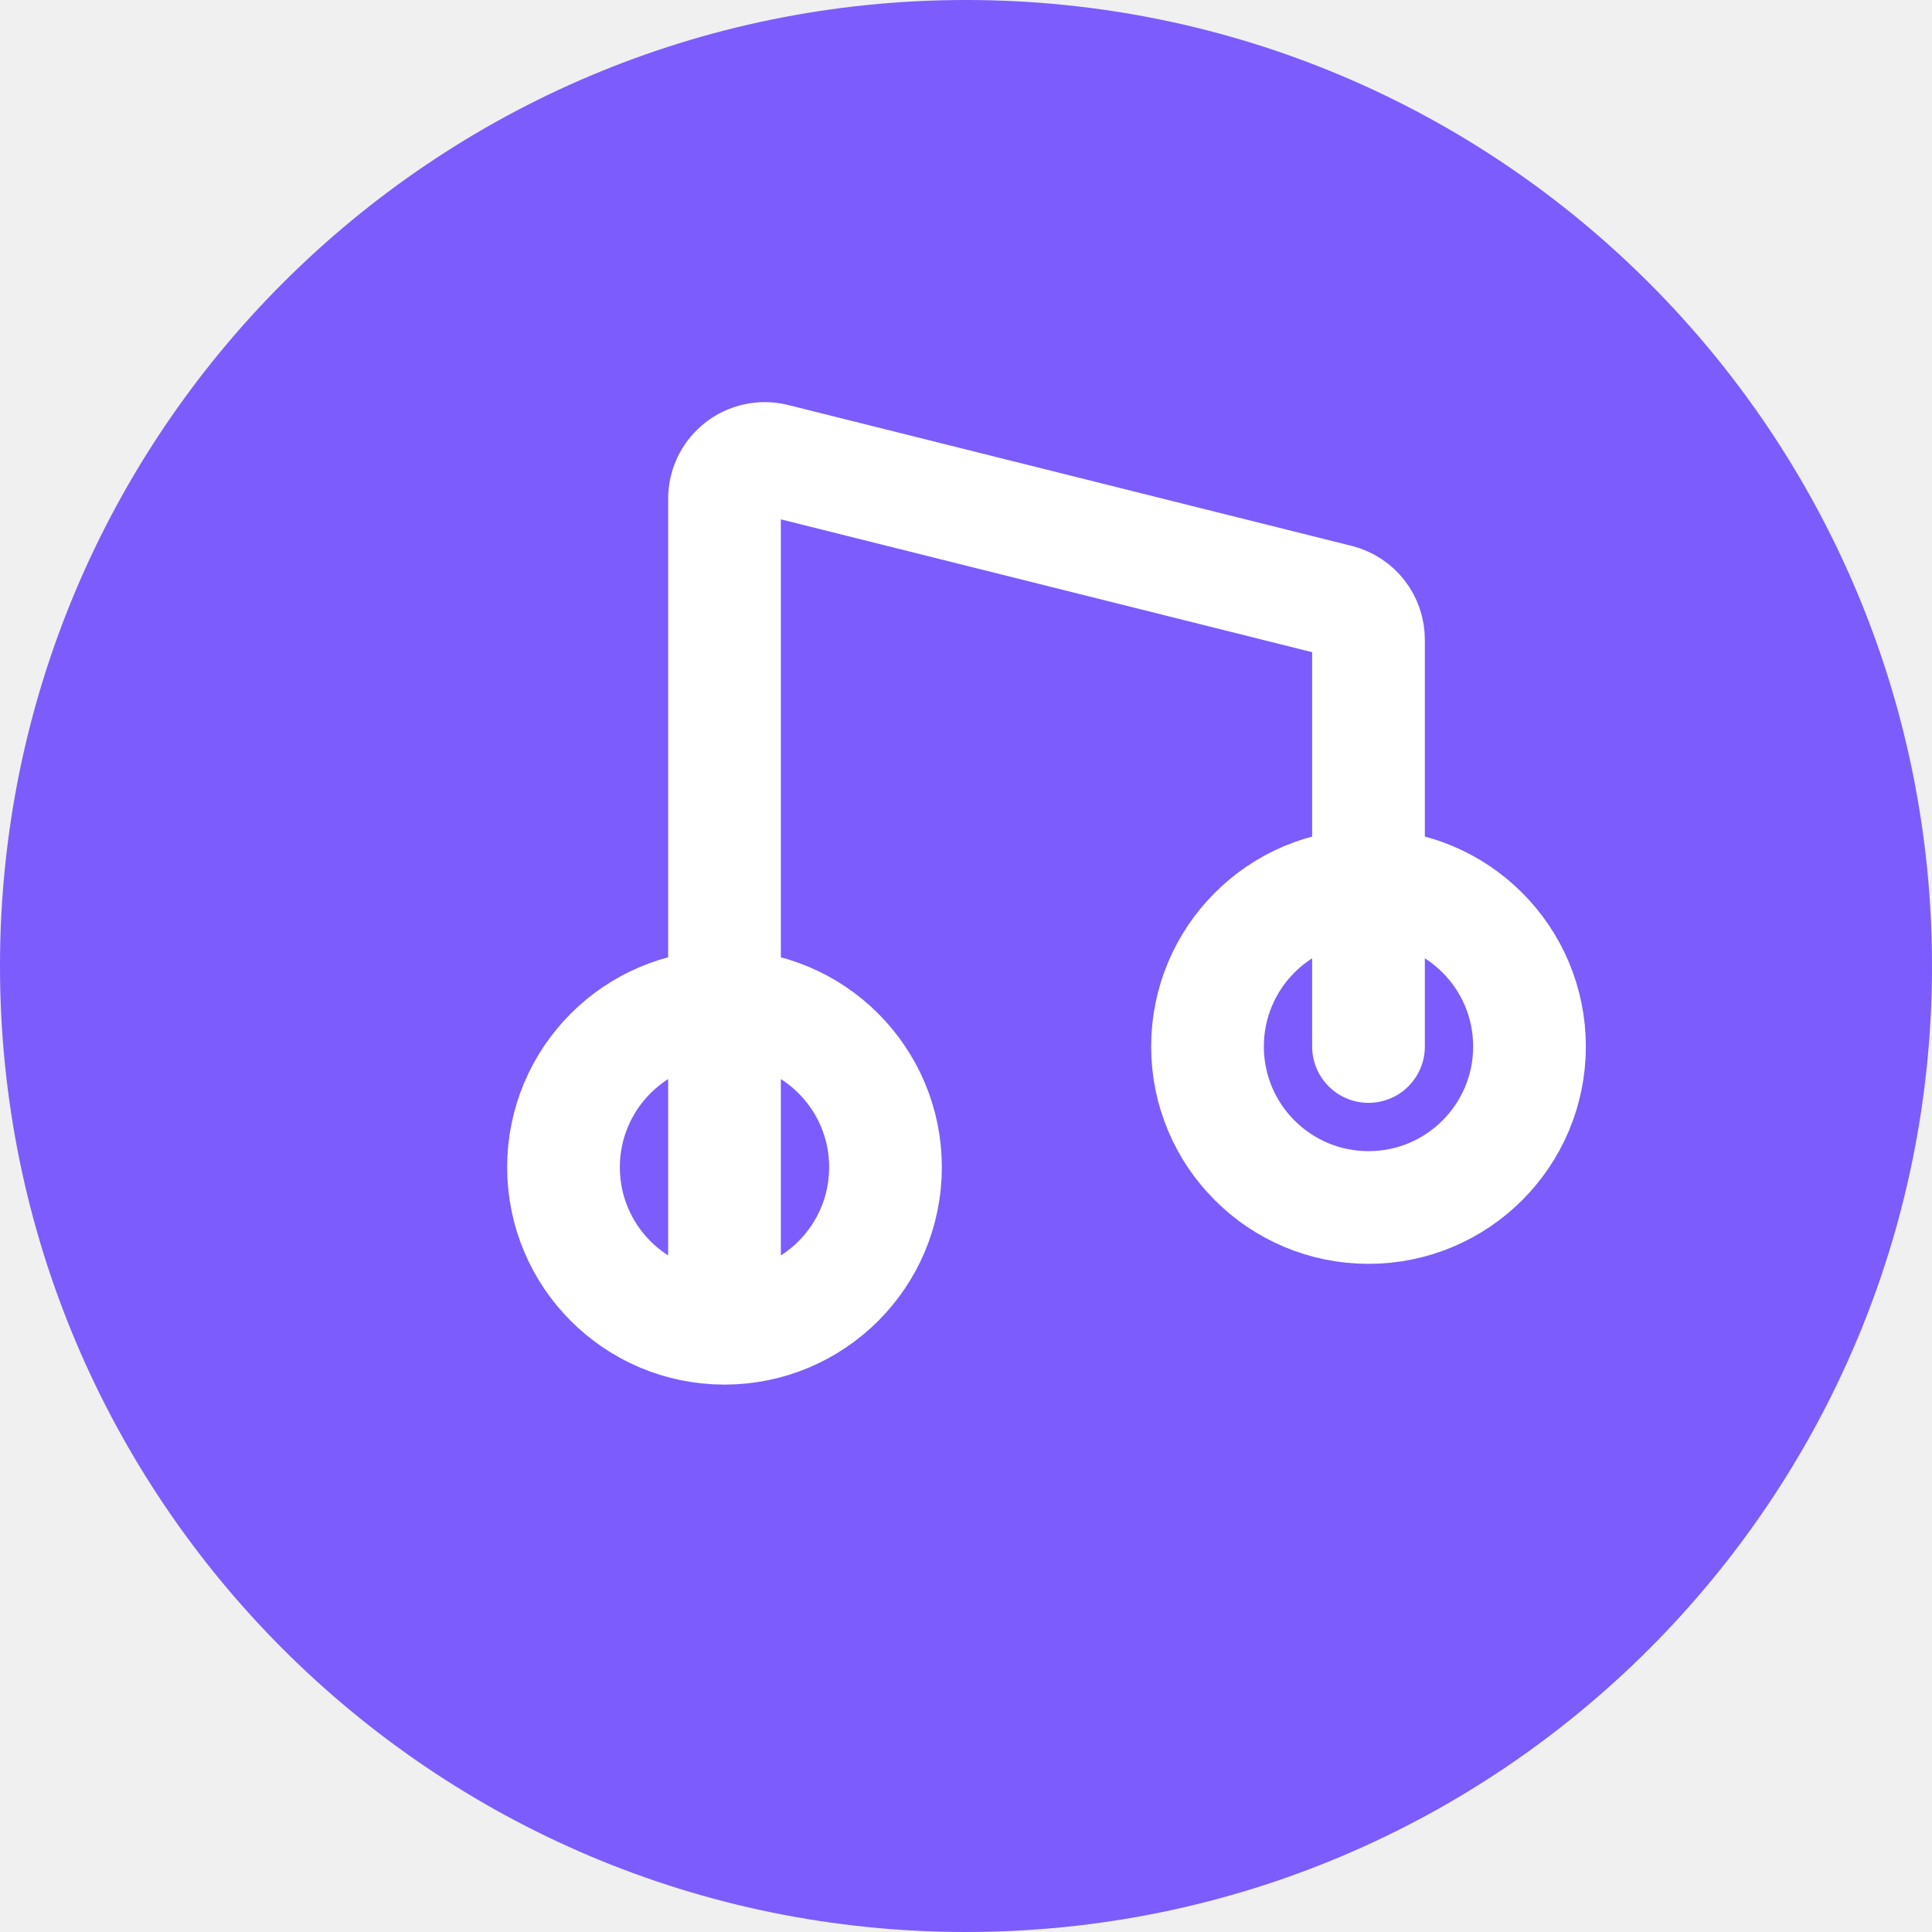
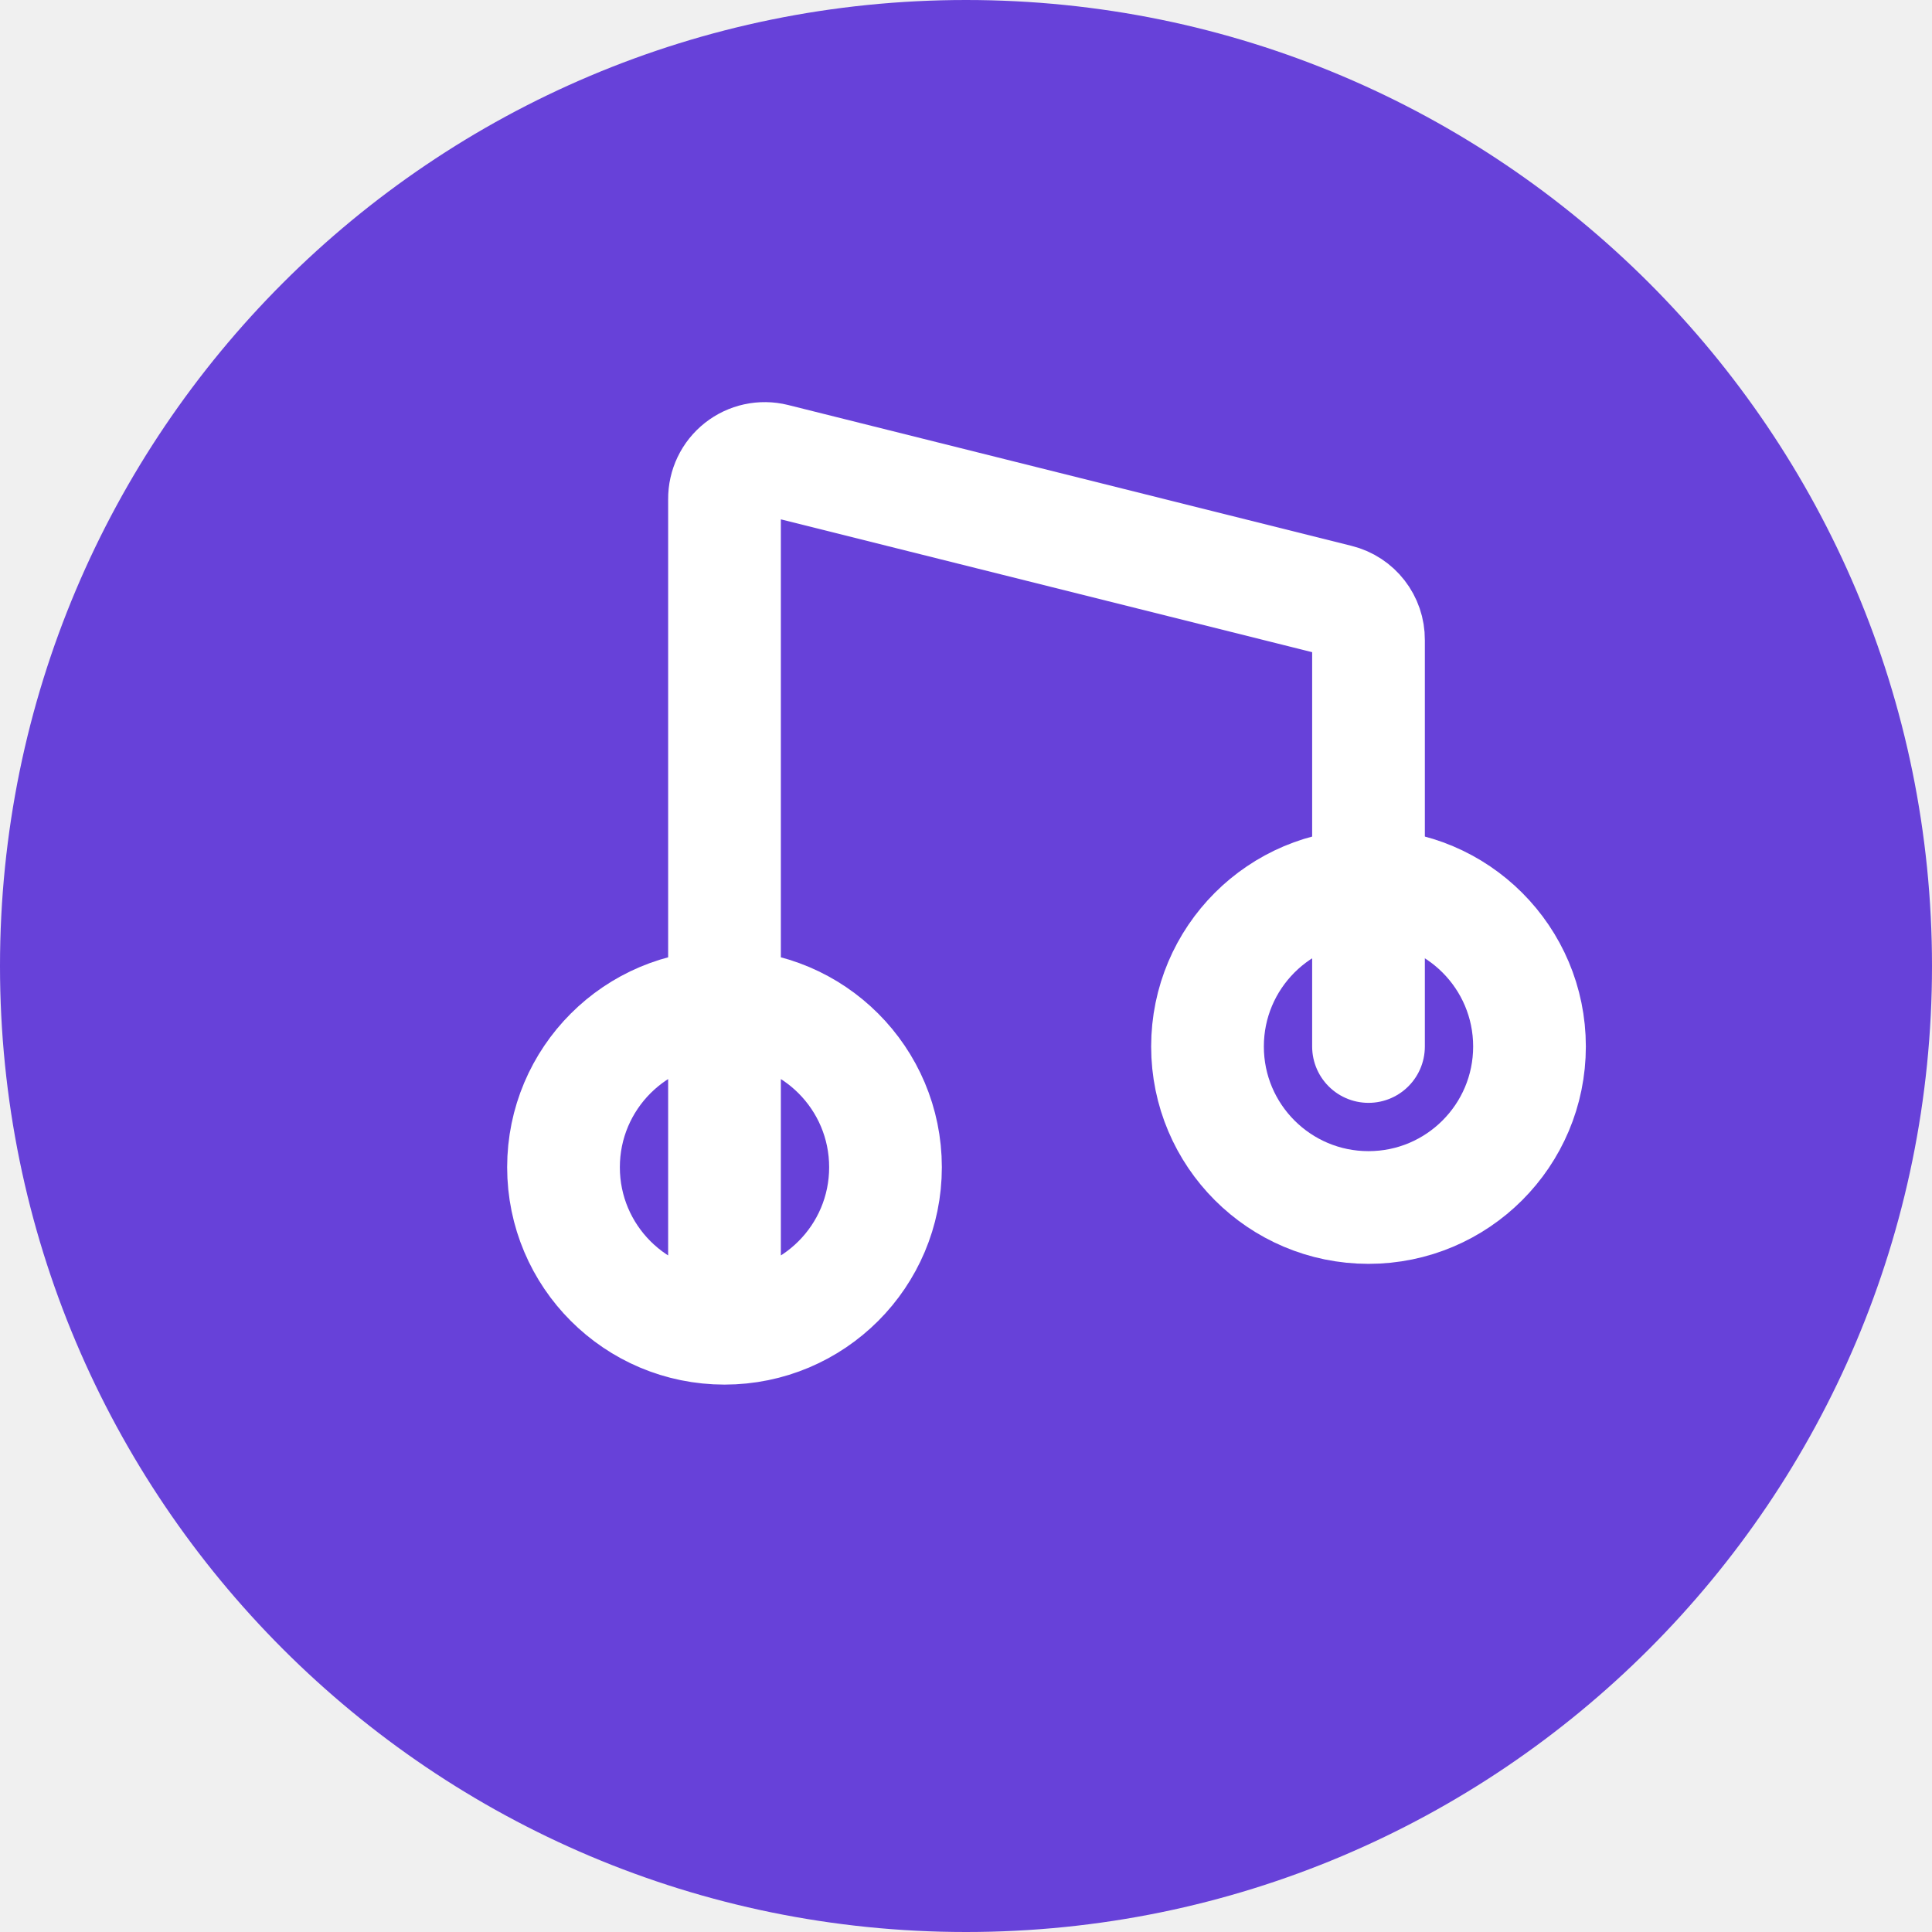
<svg xmlns="http://www.w3.org/2000/svg" viewBox="0 0 24 24" width="24" height="24">
-   <circle cx="12" cy="12" r="12" fill="#7C5CFC" />
+   <circle cx="12" cy="12" r="12" fill="#6741D9" />
  <path d="M9 16.5a2 2 0 1 1 0-4 2 2 0 0 1 0 4Zm0 0V6.2a.5.5 0 0 1 .62-.49l7 1.75a.5.5 0 0 1 .38.49V13" stroke="#fff" stroke-width="1.4" fill="none" stroke-linecap="round" stroke-linejoin="round" />
  <circle cx="17" cy="13" r="2" fill="none" stroke="#fff" stroke-width="1.4" />
</svg>
